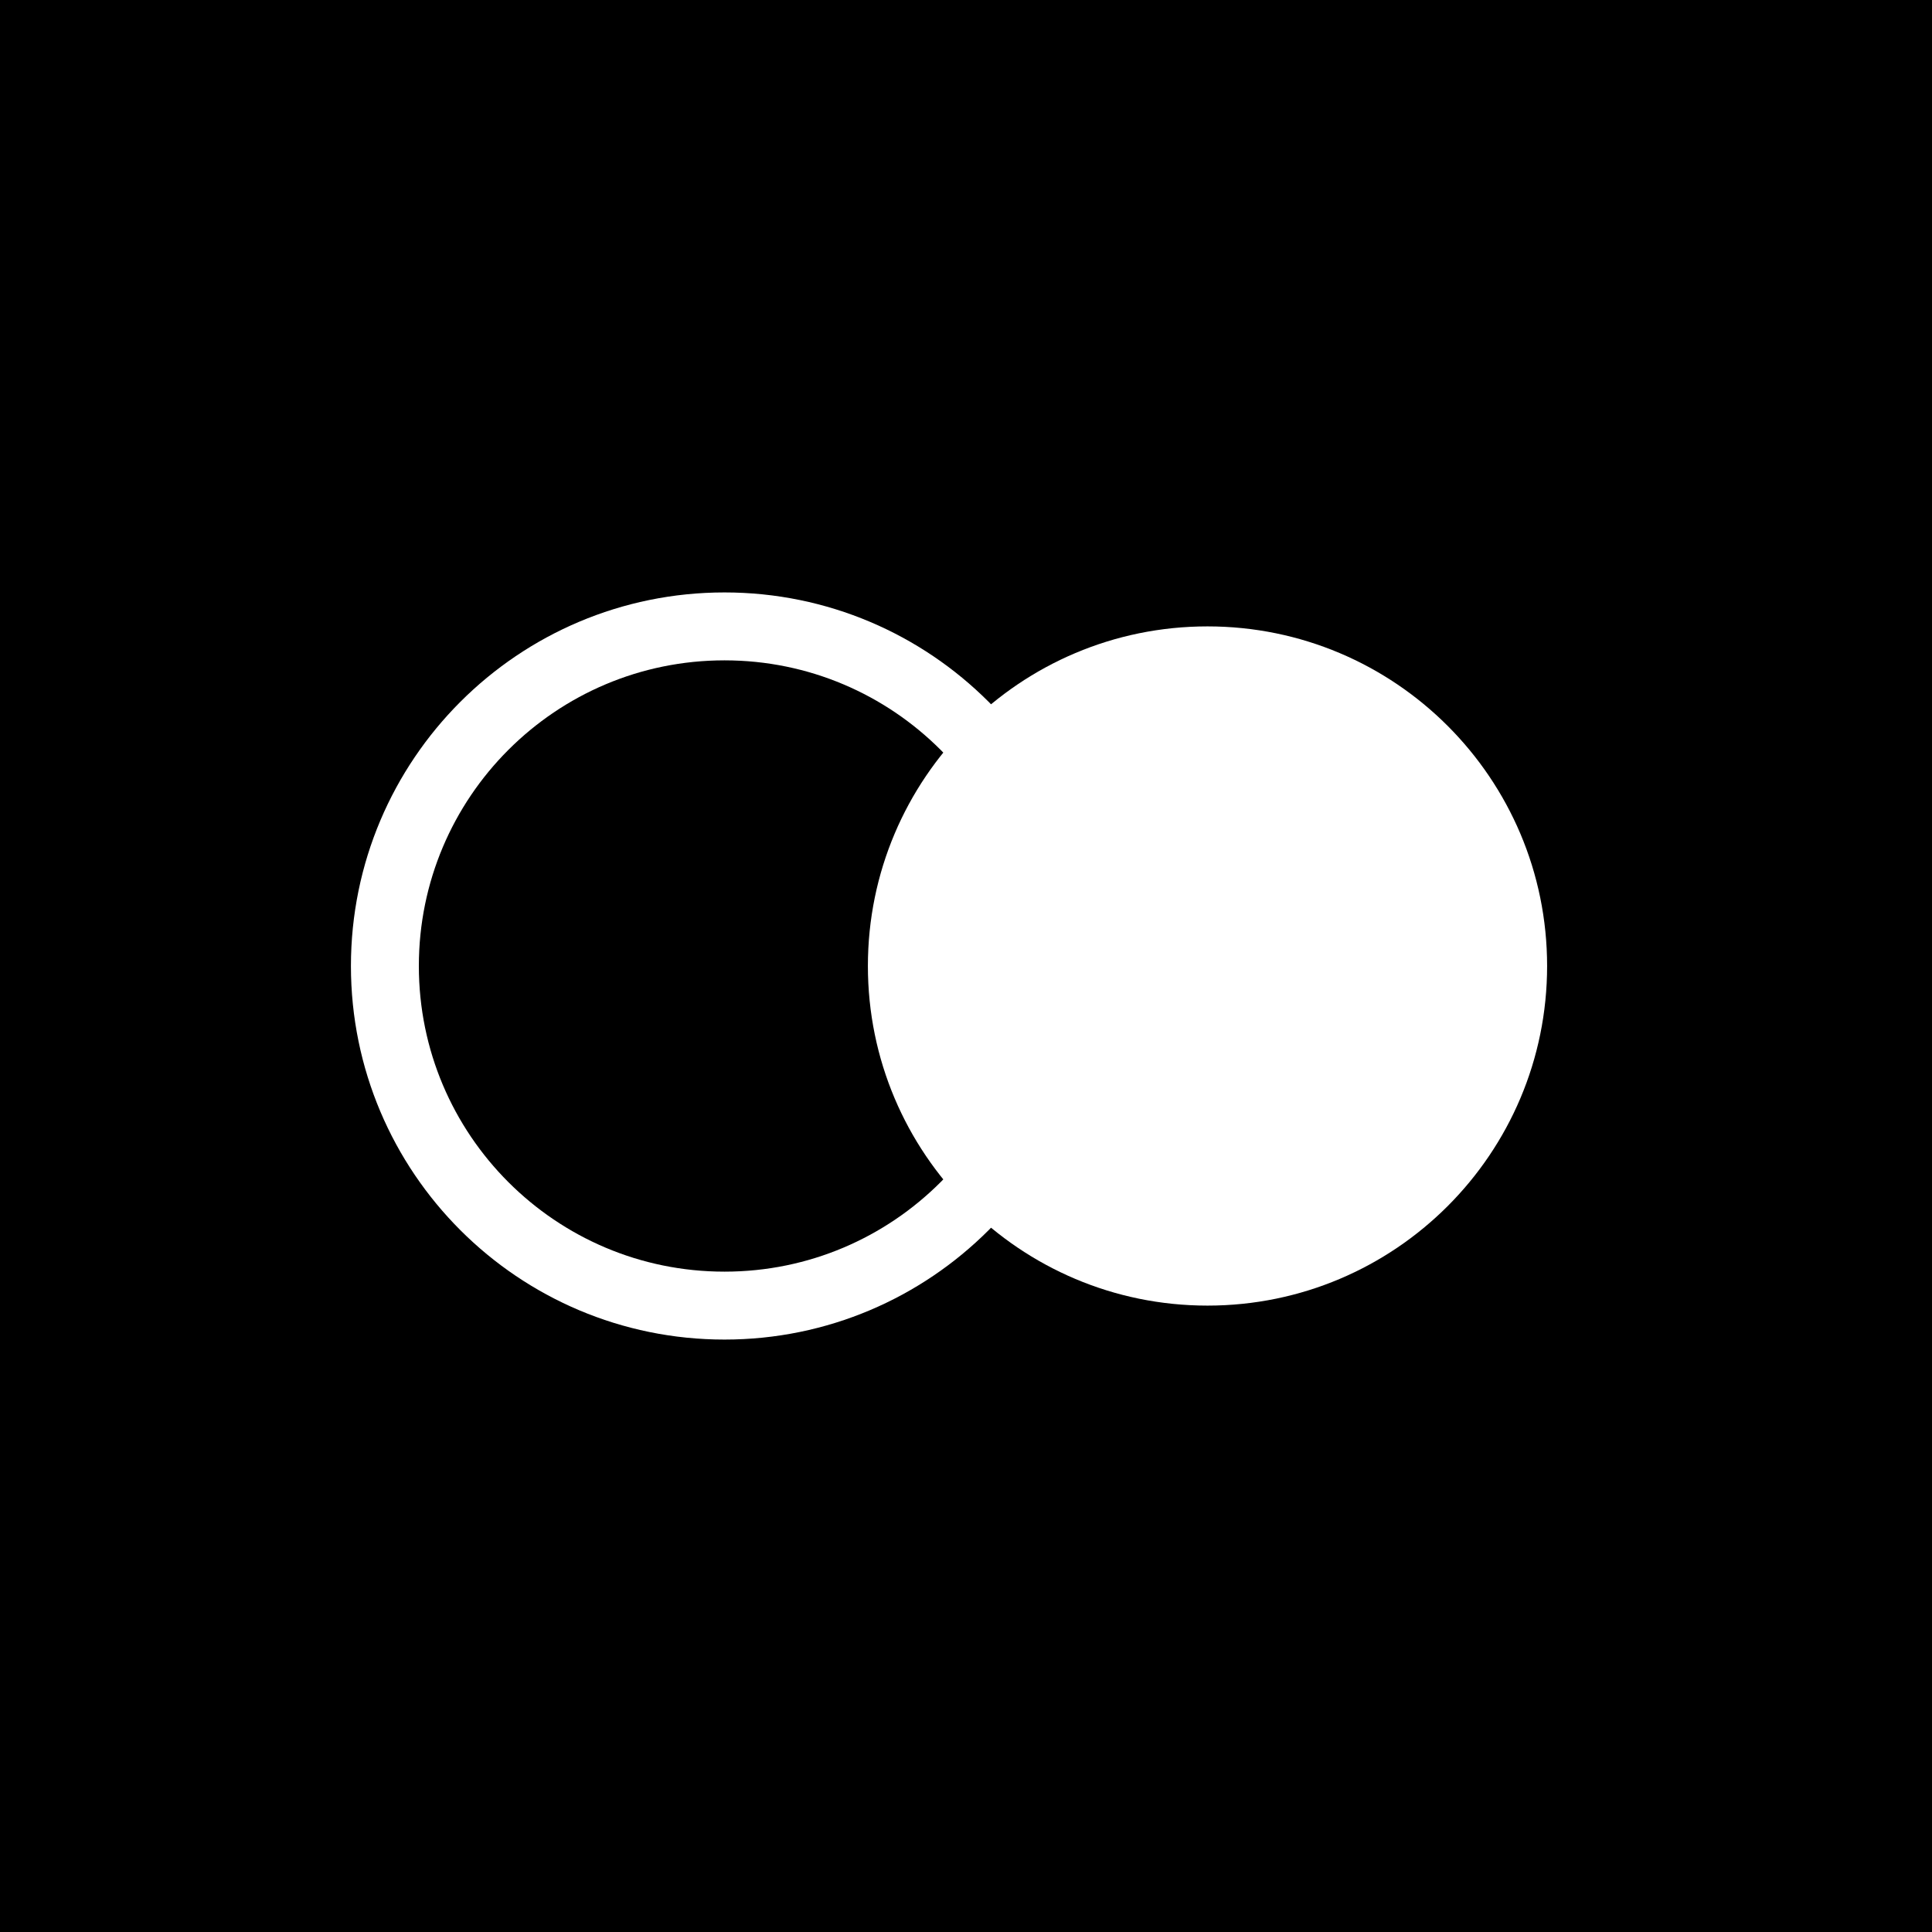
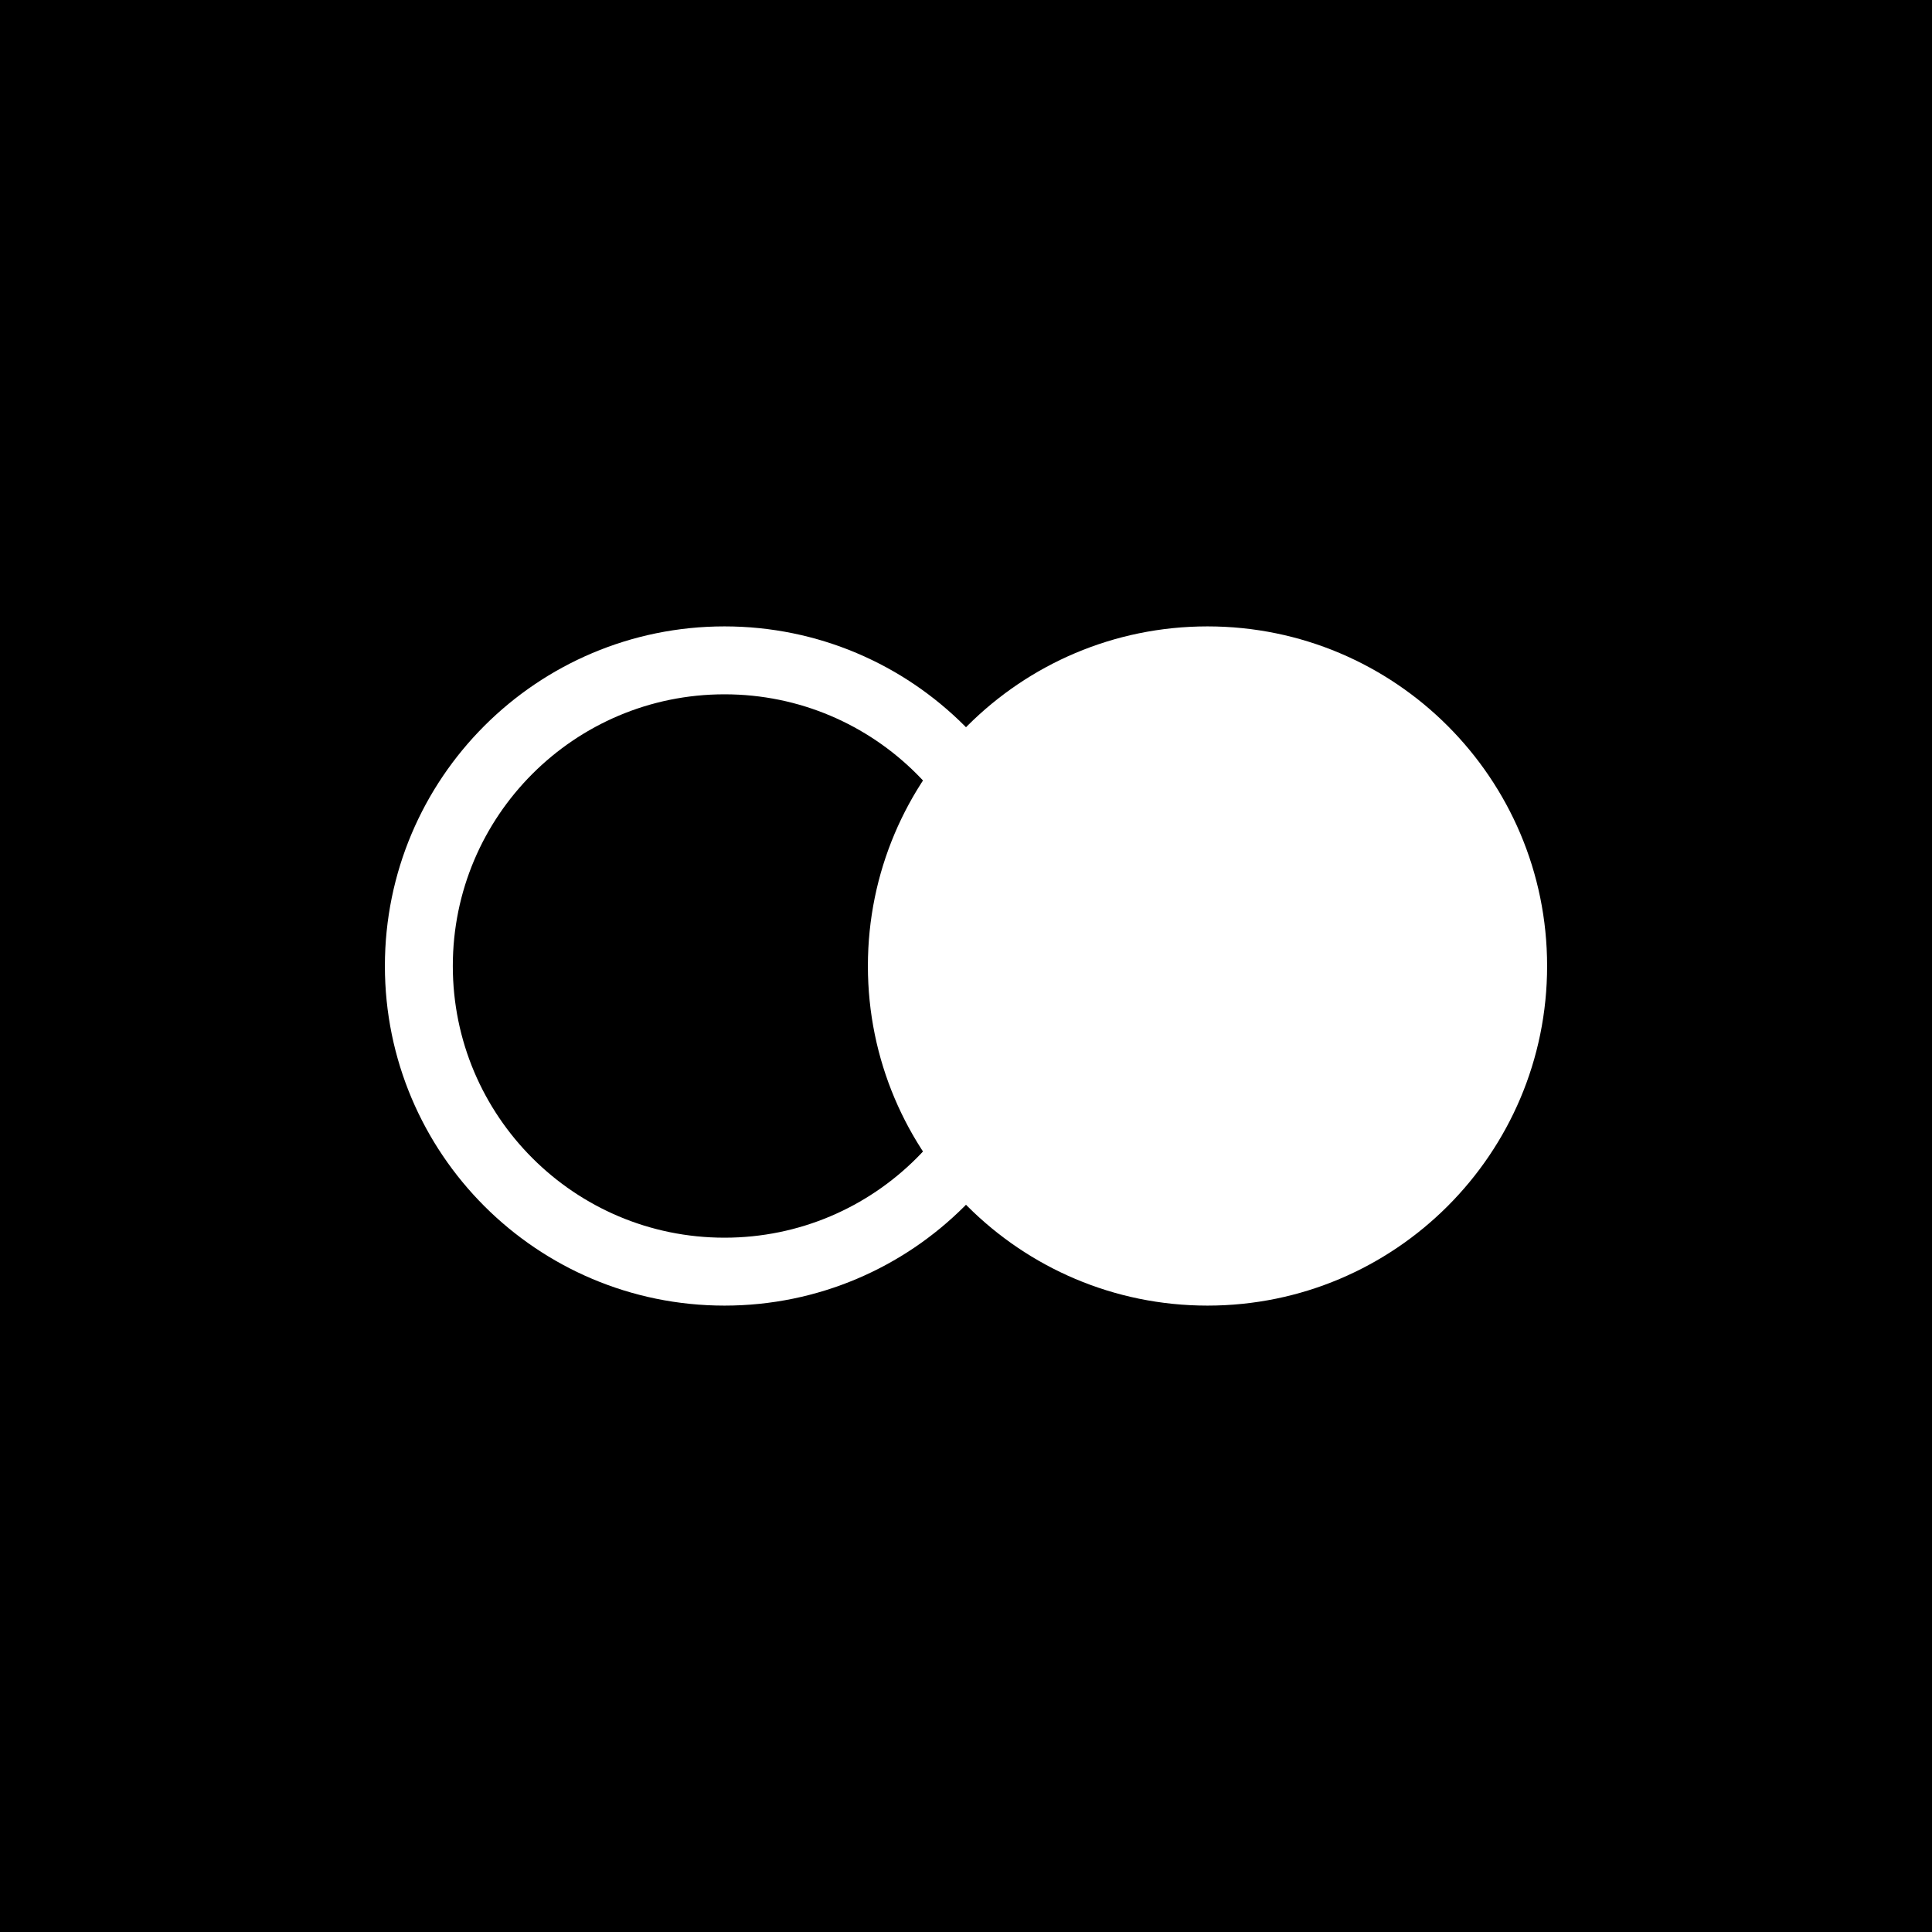
<svg xmlns="http://www.w3.org/2000/svg" viewBox="0 0 1024 1024" role="img" aria-label="Moodit App Icon Tinted">
  <rect width="1024" height="1024" fill="#000000" />
-   <circle cx="384" cy="512" r="180" fill="none" stroke="#FFFFFF" stroke-width="36" />
+   <circle cx="384" cy="512" r="162" fill="none" stroke="#FFFFFF" stroke-width="36" />
  <circle cx="640" cy="512" r="180" fill="#FFFFFF" />
</svg>
